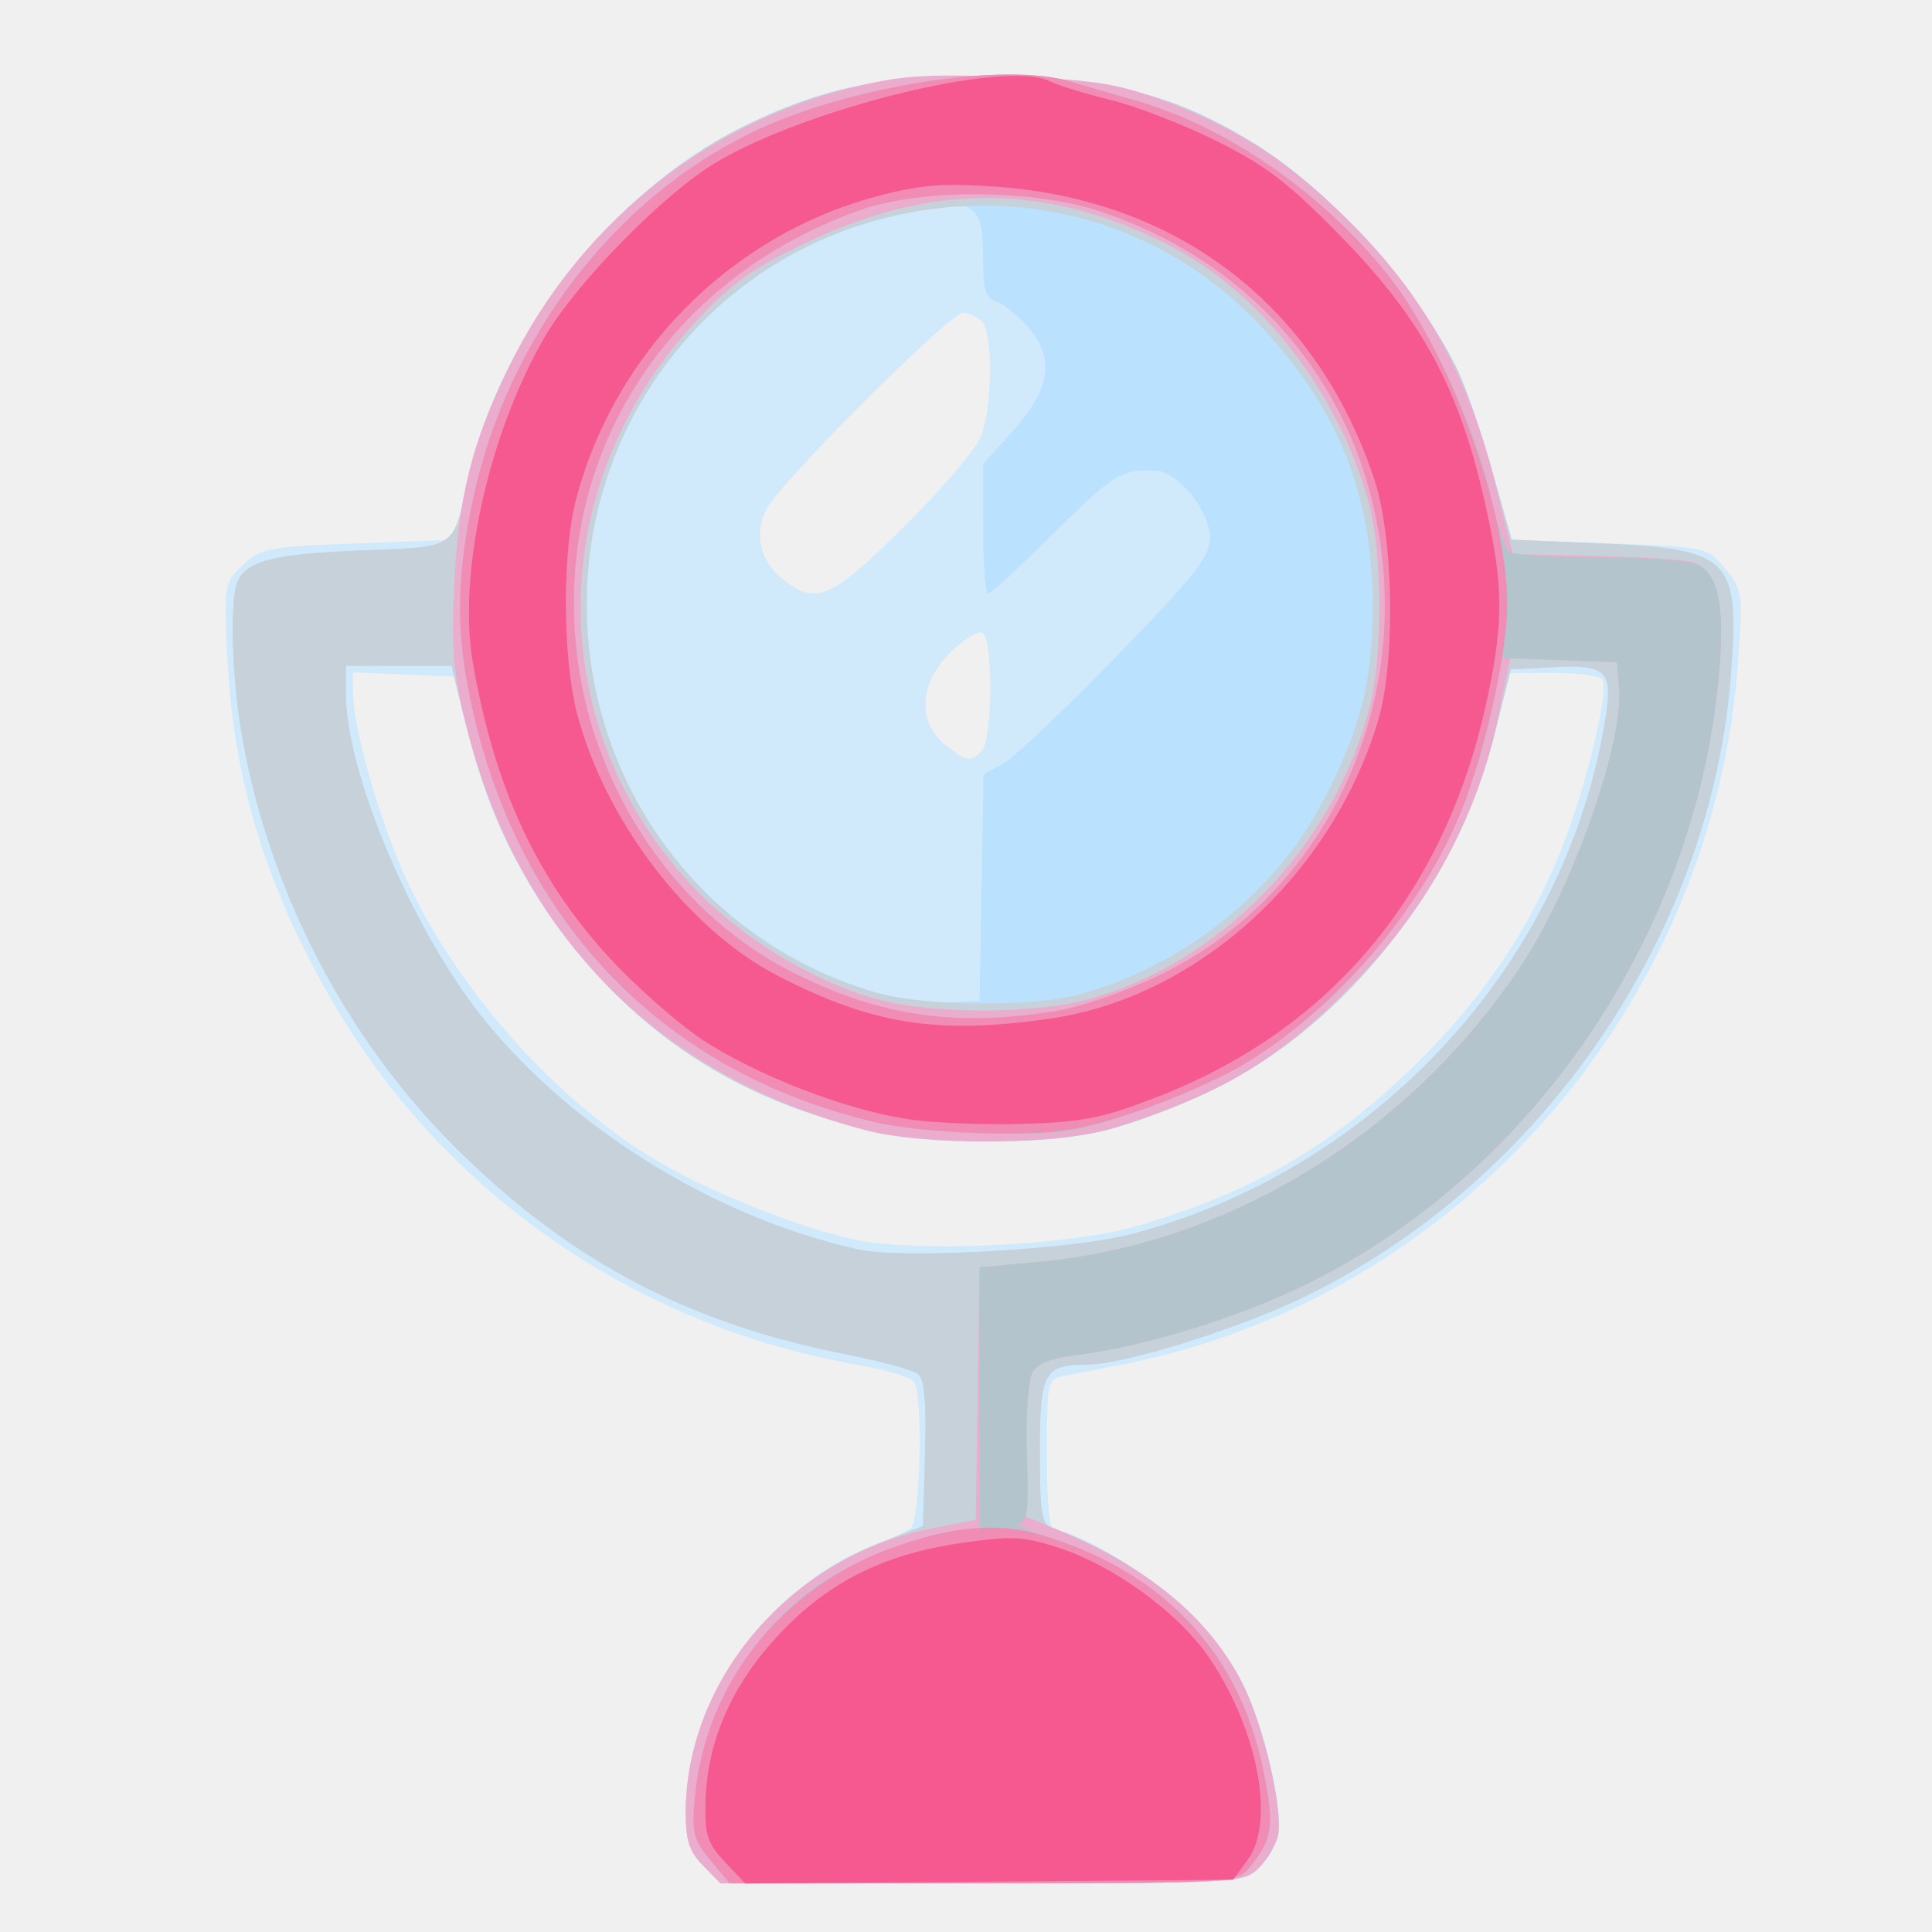
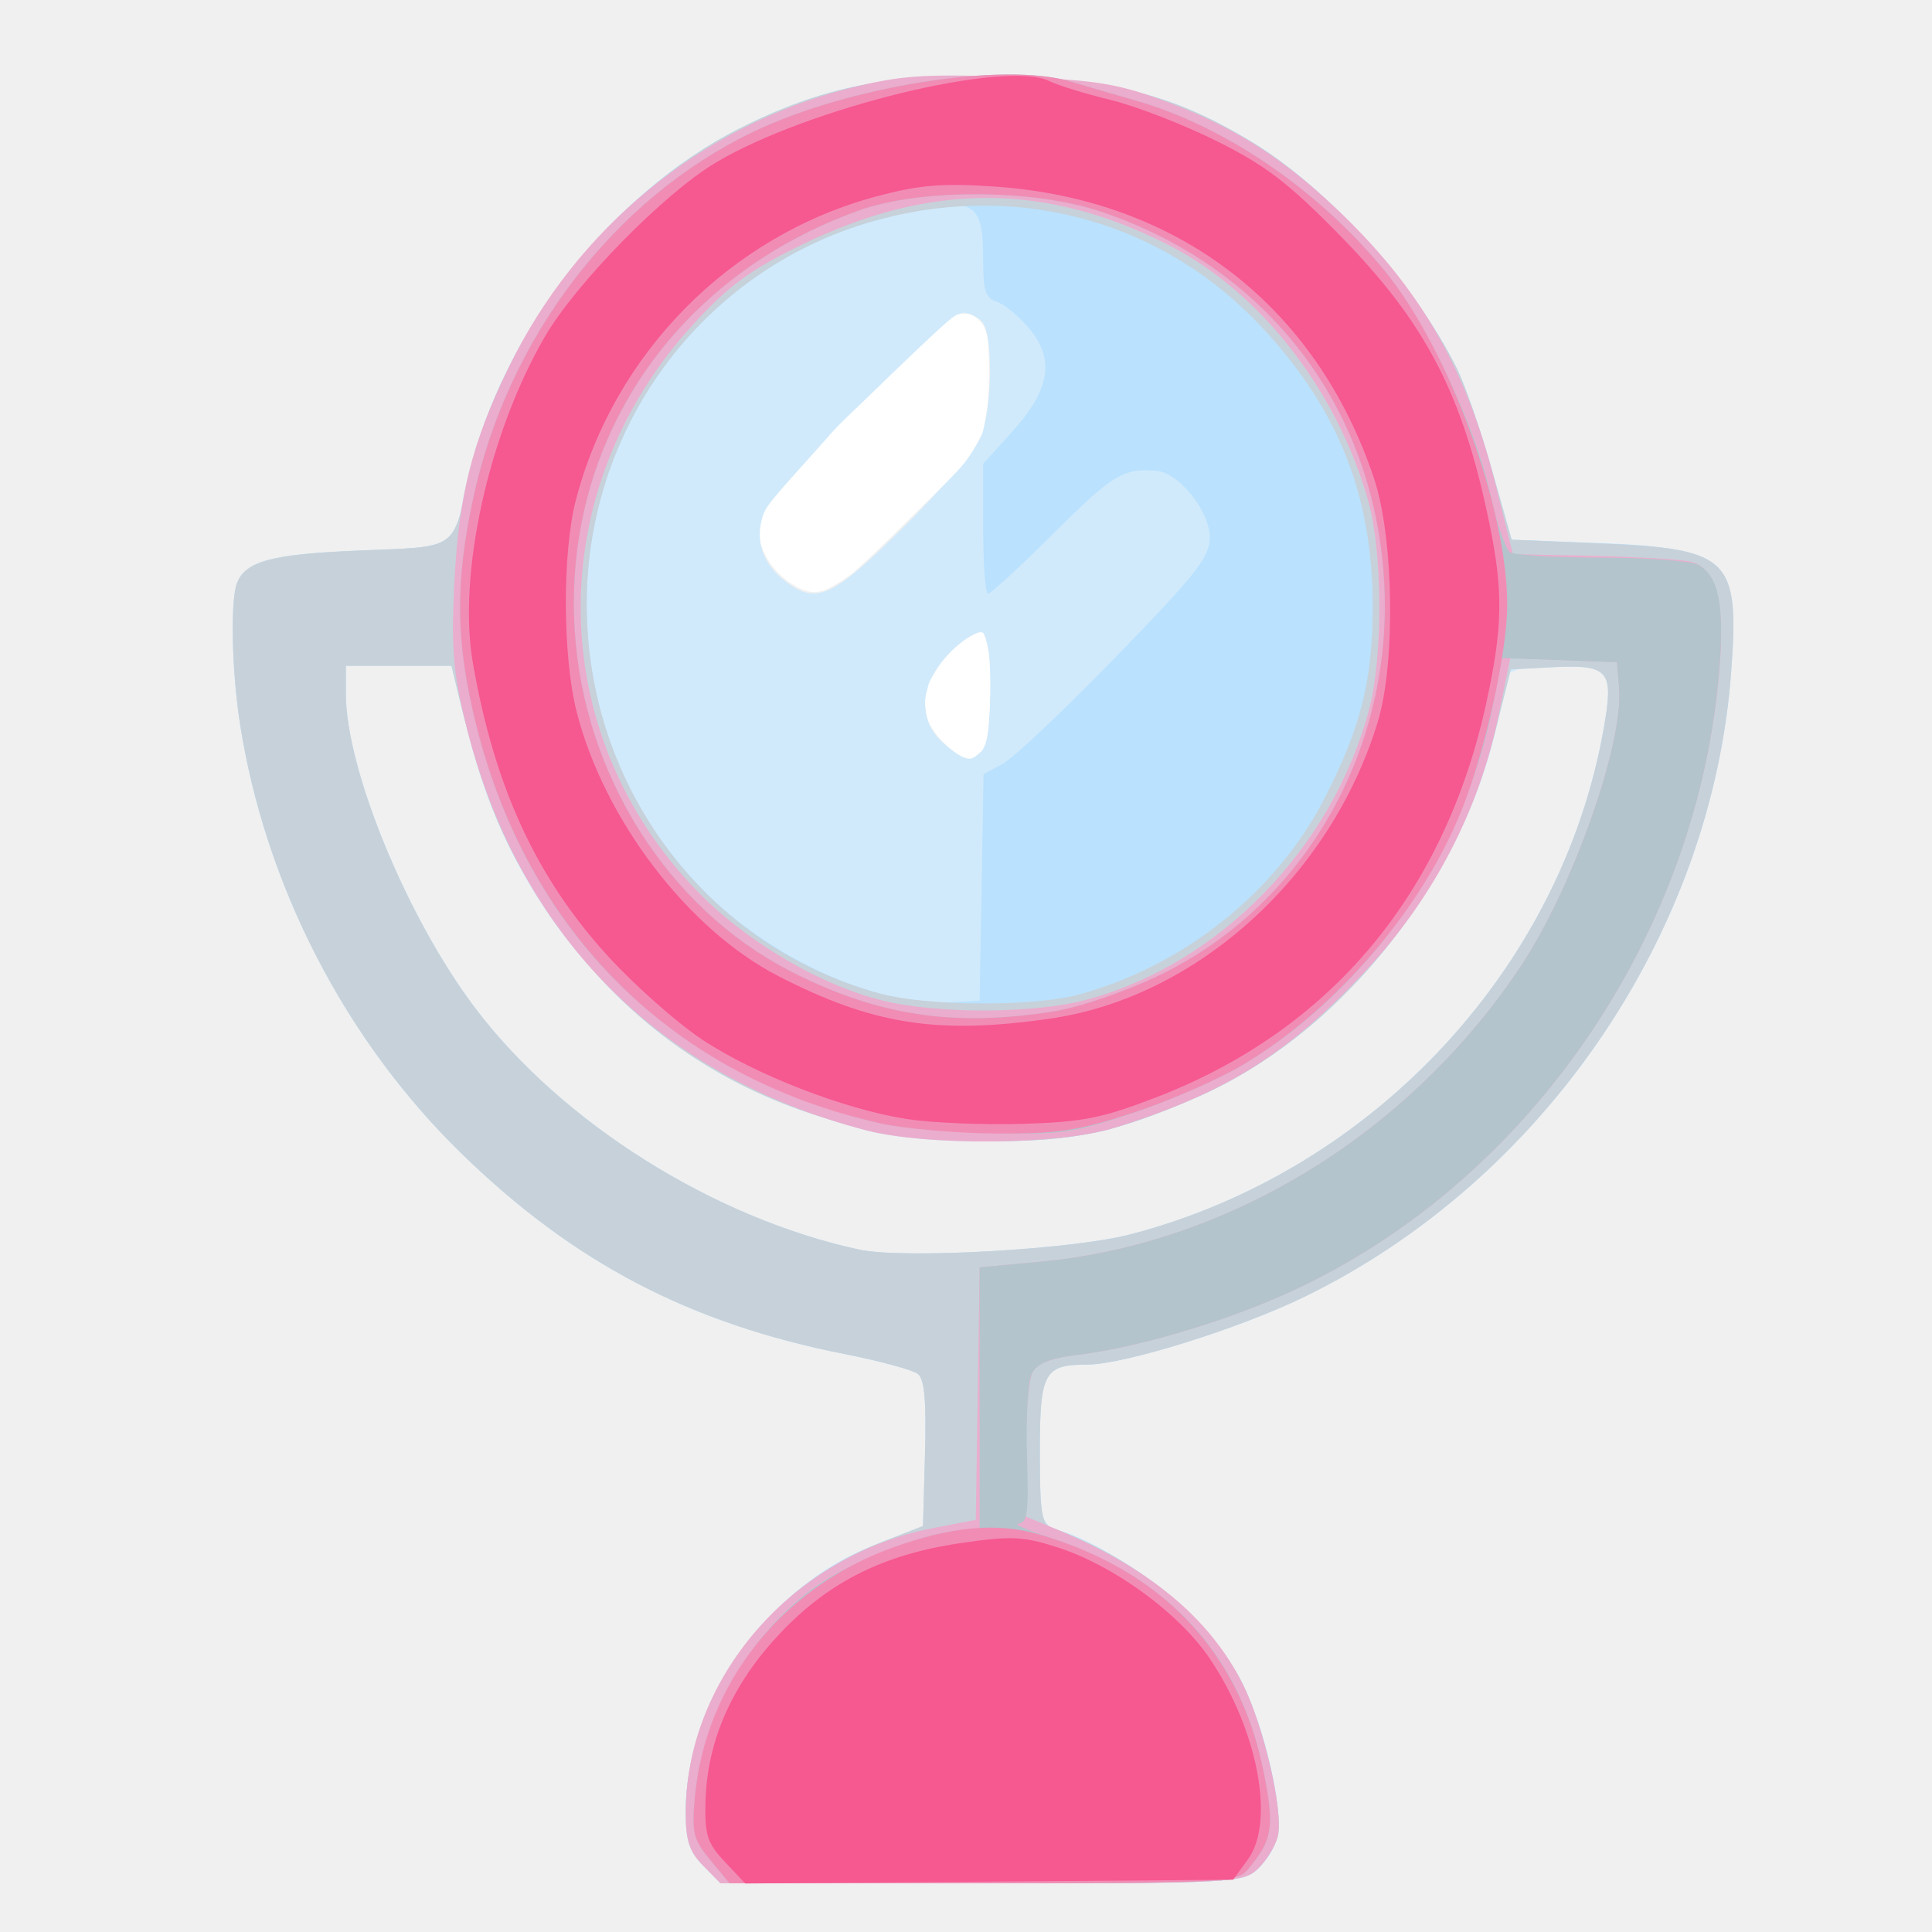
<svg xmlns="http://www.w3.org/2000/svg" width="50" height="50" viewBox="0 0 13.229 13.229" version="1.1" id="svg8">
  <g id="layer1" transform="translate(0 -283.77)">
    <g id="g826" transform="matrix(.18327 0 0 .18644 67.39 303.176)" stroke-width=".265">
-       <path d="M-341.438-35.57c-.827-.826-.87-2.555-.125-4.944.897-2.873 3.58-5.725 6.355-6.755.655-.243 1.34-.555 1.521-.693.364-.277.473-4.854.128-5.377-.107-.162-1.027-.436-2.046-.61-8.215-1.393-15.357-6.188-19.54-13.118-2.554-4.23-3.85-8.322-4.067-12.832-.132-2.751-.127-2.784.579-3.44.669-.621.929-.669 4.318-.793l3.606-.133.322-1.592c1.129-5.592 5.248-10.998 10.284-13.498 3.176-1.577 5.707-2.06 10.04-1.914 4.122.138 6.276.703 9.118 2.392 2.838 1.687 6.115 5.242 7.664 8.317.309.612.896 2.279 1.306 3.704l.744 2.591 3.646.133c3.645.132 3.645.132 4.32.916.647.754.667.88.512 3.229-.84 12.782-10.433 23.607-23.062 26.023l-2.183.419c-.572.11-.596.222-.596 2.888 0 1.85.098 2.773.293 2.773.835 0 3.714 1.718 4.958 2.96 1.688 1.683 2.563 3.304 3.122 5.781.466 2.063.355 2.901-.488 3.687-.557.519-.897.536-10.328.536h-9.751zm16.152-23.475c4.365-1.254 7.276-2.904 10.417-5.905 2.494-2.383 4.281-4.961 5.483-7.91.92-2.255 1.807-5.849 1.548-6.268-.082-.133-.907-.242-1.832-.242h-1.683l-.43 1.918c-.717 3.192-2.458 6.419-4.813 8.922-2.946 3.132-5.286 4.58-9.484 5.867-2.037.625-6.988.672-9.271.088-7.677-1.964-13.07-7.283-14.886-14.681l-.486-1.981-1.9-.078-1.9-.078.004.74c.008 1.383 1.065 4.956 2.097 7.083 1.893 3.905 5.413 7.792 9.042 9.986 1.922 1.163 5.254 2.495 7.51 3.004 2.235.505 8.107.247 10.584-.465zm-5.742-17.467c.403-.403.429-4.081.03-4.327-.158-.098-.694.216-1.19.698-1.18 1.143-1.266 2.564-.206 3.398.81.637.938.659 1.366.23zm-2.921-8.216c1.38-1.346 2.674-2.83 2.874-3.298.449-1.048.48-3.823.047-4.255-.174-.175-.491-.318-.704-.318-.485 0-6.825 6.226-7.34 7.208-.482.919-.245 1.904.622 2.586 1.222.961 1.792.718 4.5-1.923z" id="path840" fill="#d0eafc" />
+       <path d="M-341.438-35.57c-.827-.826-.87-2.555-.125-4.944.897-2.873 3.58-5.725 6.355-6.755.655-.243 1.802-.634 1.984-.772.364-.277 1.041-5.155.697-5.678-.107-.162-1.286-.69-2.305-.863-8.215-1.394-15.454-5.746-19.636-12.675-2.554-4.23-3.56-8.1-3.777-12.61-.133-2.752-.481-2.373.224-3.028.67-.622 4.862 2.75 6.574-.129l.738-1.24.322-1.593c1.129-5.592 5.248-10.998 10.284-13.498 3.176-1.577 5.707-2.06 10.04-1.914 4.122.138 6.276.703 9.118 2.392 2.838 1.687 6.115 5.242 7.664 8.317.309.612.896 2.279 1.306 3.704l.744 2.591 3.646.133c3.645.132 2.614.67 3.288 1.455.647.754.764.531.61 2.88-.84 12.782-9.724 22.847-22.354 25.263-.873.167-2.403.324-2.73.387-.573.11-.5.856-.5 3.521 0 1.851.775 2.742.97 2.742.835 0 3.714 1.718 4.958 2.96 1.688 1.683 2.563 3.304 3.122 5.781.466 2.063.355 2.901-.488 3.687-.557.519-.897.536-10.328.536h-9.751zm16.732-23.221c4.687-.843 7.34-2.81 10.481-5.81 2.494-2.383 4.475-4.962 5.677-7.91.92-2.256 2.226-6.8 1.967-7.22-.082-.132-2.225-.598-3.09-.272l-1.682.633-.43 1.918c-.717 3.192-2.458 6.419-4.813 8.922-2.946 3.132-5.286 4.58-9.484 5.867-2.037.625-6.988.672-9.271.088-7.677-1.964-13.07-7.283-14.886-14.681l-.602-2.378-1.88-.441-2.068.44-.28.918c.008 1.383 1.388 5.4 2.42 7.527 1.893 3.905 5.123 8.014 8.752 10.208 1.922 1.162.417 2.146 7.896 3.796 2.237.494 8.031-.852 10.507-1.563zm-6.322-17.721c.403-.403.429-4.081.03-4.327-.158-.098-.694.216-1.19.698-1.18 1.143-1.266 2.564-.206 3.398.81.637.938.659 1.366.23zm-2.921-8.216c1.38-1.346 2.674-2.83 2.874-3.298.449-1.048.48-3.823.047-4.255-.174-.175-.491-.318-.704-.318-.485 0-6.825 6.226-7.34 7.208-.482.919-.245 1.904.622 2.586 1.222.961 1.792.718 4.5-1.923z" id="path840" fill="#d0eafc" />
      <path d="M-341.438-35.57c-.514-.513-.65-.92-.65-1.956 0-4.162 3.024-8.279 7.277-9.908l1.587-.607.075-2.66c.054-1.926-.019-2.733-.264-2.925-.187-.146-1.412-.474-2.721-.728-5.808-1.127-10.14-3.354-14.332-7.368-4.35-4.165-7.335-9.86-8.278-15.796-.305-1.923-.362-4.497-.113-5.145.312-.815 1.29-1.072 4.571-1.205 3.728-.15 3.474.022 4.113-2.778 1.163-5.088 5.34-10.361 10.07-12.71 3.176-1.576 5.707-2.058 10.04-1.913 4.122.138 6.276.703 9.118 2.392 2.838 1.687 6.115 5.242 7.664 8.317.309.612.896 2.279 1.305 3.704l.745 2.591 3.305.135c4.859.197 5.212.539 4.895 4.739-.724 9.59-7.016 18.648-15.924 22.923-2.451 1.177-6.75 2.496-8.135 2.498-1.61 0-1.768.286-1.768 3.193 0 2.281.063 2.667.463 2.805 3.07 1.064 5.885 3.329 7.11 5.72.795 1.555 1.538 4.718 1.316 5.605-.09.36-.423.896-.74 1.19-.557.52-.897.537-10.328.537h-9.751zm15.946-23.179c9.196-2.345 16.348-9.996 17.774-19.012.269-1.701.022-1.926-2.002-1.821l-1.543.08-.56 2.198c-1.513 5.945-5.946 11.295-11.214 13.535-3.033 1.29-4.493 1.593-7.684 1.595-6.804.005-12.564-2.853-16.263-8.068-1.84-2.594-2.646-4.457-3.58-8.268l-.275-1.124h-3.948v1.028c0 2.77 2.288 8.237 4.83 11.54 3.244 4.216 8.905 7.716 14.352 8.873 1.631.347 7.931 0 10.113-.556zm-5.542-12.746l.073-4.164.72-.378c.397-.209 2.299-1.976 4.227-3.928 3.005-3.043 3.506-3.669 3.506-4.383 0-.96-1.149-2.376-1.985-2.447-1.244-.104-1.638.129-3.821 2.266-1.264 1.237-2.38 2.249-2.48 2.249-.1 0-.18-1.074-.18-2.387v-2.388l1.07-1.162c1.419-1.539 1.615-2.657.664-3.787-.385-.457-.933-.905-1.217-.996-.42-.133-.518-.406-.518-1.447 0-2.376-.29-2.498-3.797-1.602-6.485 1.659-11.006 7.457-11.016 14.127-.006 3.997 1.481 7.622 4.299 10.474 2.473 2.504 6.427 4.299 9.191 4.172l1.19-.055z" id="path838" fill="#bae1fd" />
      <path d="M-341.438-35.57c-.514-.513-.65-.92-.65-1.956 0-4.162 3.024-8.279 7.277-9.908l1.587-.607.075-2.66c.054-1.926-.019-2.733-.264-2.925-.187-.146-1.412-.474-2.721-.728-5.808-1.127-10.14-3.354-14.332-7.368-4.35-4.165-7.335-9.86-8.278-15.796-.305-1.923-.362-4.497-.113-5.145.312-.815 1.29-1.072 4.571-1.205 3.728-.15 3.474.022 4.113-2.778 1.163-5.088 5.34-10.361 10.07-12.71 3.176-1.576 5.707-2.058 10.04-1.913 4.122.138 6.276.703 9.118 2.392 2.838 1.687 6.115 5.242 7.664 8.317.309.612.896 2.279 1.305 3.704l.745 2.591 3.305.135c4.859.197 5.212.539 4.895 4.739-.724 9.59-7.016 18.648-15.924 22.923-2.451 1.177-6.75 2.496-8.135 2.498-1.61 0-1.768.286-1.768 3.193 0 2.281.063 2.667.463 2.805 3.07 1.064 5.885 3.329 7.11 5.72.795 1.555 1.538 4.718 1.316 5.605-.09.36-.423.896-.74 1.19-.557.52-.897.537-10.328.537h-9.751zm15.946-23.179c9.196-2.345 16.348-9.996 17.774-19.012.269-1.701.022-1.926-2.002-1.821l-1.543.08-.56 2.198c-1.513 5.945-5.946 11.295-11.214 13.535-3.033 1.29-4.493 1.593-7.684 1.595-6.804.005-12.564-2.853-16.263-8.068-1.84-2.594-2.646-4.457-3.58-8.268l-.275-1.124h-3.948v1.028c0 2.77 2.288 8.237 4.83 11.54 3.244 4.216 8.905 7.716 14.352 8.873 1.631.347 7.931 0 10.113-.556zm-1.911-8.81c3.92-1.051 7.382-3.765 9.172-7.189 1.37-2.62 1.808-4.337 1.808-7.076 0-4.047-1.268-7.204-4.1-10.205-3.652-3.872-8.965-5.371-14.249-4.02-6.485 1.659-11.006 7.457-11.016 14.127-.01 6.719 4.457 12.576 10.919 14.316 1.773.478 5.764.502 7.466.046z" id="path836" fill="#c7d1d9" />
      <path d="M-341.438-35.57c-.511-.51-.65-.922-.65-1.936 0-4.948 3.982-9.46 9.23-10.456l1.607-.306.072-4.637.072-4.637 2.233-.202c7.076-.64 13.837-4.724 17.99-10.864 1.925-2.844 3.84-8.175 3.669-10.211l-.08-.948-1.992-.076-1.992-.076-.461 2.193c-.714 3.392-2.399 6.585-4.856 9.196-2.946 3.132-5.286 4.58-9.484 5.867-2.037.625-6.988.672-9.271.088-7.787-1.992-13.026-7.225-14.96-14.943-.46-1.837-.538-2.757-.43-5.027.16-3.322.646-5.237 2.049-8.07a19.446 19.446 0 0112.675-10.22c1.912-.478 2.77-.54 5.953-.434 3.16.106 4.018.231 5.7.831 2.614.933 4.485 2.071 6.556 3.99 3.162 2.93 4.902 5.901 6 10.248l.622 2.465 3.004.065c1.652.035 3.28.129 3.617.208 1.01.235 1.33 1.479 1.078 4.19-.918 9.908-7.442 18.965-16.433 22.813-2.385 1.021-5.447 1.886-7.56 2.135-.956.113-1.48.315-1.654.64-.14.26-.253 1.559-.253 2.885v2.412l.992.4c3.563 1.437 5.856 3.286 7.11 5.735.795 1.555 1.538 4.718 1.316 5.605-.09.36-.424.896-.74 1.19-.557.52-.897.537-10.328.537h-9.752zm14.261-31.784c5-1.289 9.266-5.586 10.628-10.705.516-1.937.498-5.75-.036-7.62-1.157-4.058-4.026-7.68-7.444-9.4-4.586-2.309-8.93-2.317-13.713-.026-1.935.927-2.72 1.49-4.039 2.9-5.708 6.102-5.636 15.062.168 20.894 1.947 1.957 4.943 3.62 7.33 4.069 2.102.395 5.34.344 7.106-.112z" id="path834" fill="#eaadcd" />
      <path d="M-341.17-35.771c-.64-.763-.701-1.005-.578-2.315.302-3.218 2.358-6.495 5.075-8.087 1.371-.804 3.96-1.711 4.88-1.711h.686v-9.658l2.233-.202c7.076-.64 13.837-4.724 17.99-10.864 1.925-2.844 3.84-8.175 3.669-10.211l-.08-.948-2.146-.076-2.146-.076-.325 1.664c-1.06 5.43-4.586 10.449-9.307 13.245-.927.55-2.817 1.365-4.2 1.813-2.388.773-2.678.808-5.82.692-2.841-.104-3.675-.244-5.91-.993-6.547-2.194-11.027-7.093-12.77-13.967-.77-3.035-.797-5.221-.103-8.363 1.3-5.878 5.267-10.971 10.448-13.415 3.575-1.686 9.402-2.59 11.888-1.843.447.134 1.527.444 2.4.689 3.35.94 6.853 3.296 9.324 6.271 1.527 1.839 3.374 5.668 3.926 8.142.244 1.091.577 2.071.74 2.178.164.107 1.704.197 3.423.199 1.72.002 3.344.12 3.61.263.788.421 1 1.537.77 4.073-.89 9.877-7.434 18.963-16.427 22.812-2.385 1.021-5.447 1.886-7.56 2.135-.997.117-1.478.311-1.671.672-.15.28-.234 1.627-.188 3.006.07 2.077.017 2.5-.313 2.512-.218.007.265.225 1.073.484 4.495 1.438 7.184 4.293 8.067 8.565.437 2.112.358 2.585-.616 3.702-.37.425-1.185.463-9.864.463h-9.46zm12.841-31.174c.978-.154 2.68-.727 3.945-1.329 5.563-2.645 8.892-8.57 8.36-14.881-.525-6.246-4.524-11.206-10.628-13.183-2.504-.81-6.677-.822-8.953-.023-6.89 2.416-11.064 8.464-10.632 15.404.331 5.332 3.486 10.235 8.073 12.544 3.236 1.63 6.097 2.057 9.835 1.468z" id="path832" fill="#b3c4cc" />
      <path d="M-341.17-35.771c-.64-.763-.701-1.005-.578-2.315.39-4.149 3.213-7.666 7.342-9.147 2.229-.799 3.953-.952 5.548-.494 4.562 1.312 7.448 4.301 8.346 8.642.437 2.112.358 2.585-.616 3.702-.37.425-1.185.463-9.864.463h-9.46zm6.359-27.057c-7.728-1.7-13.162-6.965-15.108-14.637-.77-3.035-.797-5.221-.102-8.363 1.299-5.878 5.266-10.971 10.447-13.415 3.575-1.686 9.402-2.59 11.888-1.843.447.134 1.527.444 2.4.689 3.35.94 6.853 3.296 9.324 6.271 2.395 2.884 4.566 8.71 4.566 12.253 0 1.728-.82 5.368-1.696 7.522-1.472 3.625-4.658 7.287-8.127 9.341-.927.55-2.789 1.353-4.137 1.786-2.094.673-2.843.784-5.159.767-1.49-.012-3.423-.179-4.296-.37zm6.482-4.117c.978-.154 2.68-.727 3.945-1.329 5.563-2.645 8.892-8.57 8.36-14.881-.525-6.246-4.524-11.206-10.628-13.183-2.504-.81-6.677-.822-8.953-.023-6.89 2.416-11.064 8.464-10.632 15.404.331 5.332 3.486 10.235 8.072 12.544 3.237 1.63 6.098 2.057 9.836 1.468z" id="path830" fill="#f18db5" />
      <path d="M-340.626-35.707c-.66-.69-.756-.984-.724-2.218.057-2.163.939-4.183 2.617-5.995 1.855-2.004 3.944-3.062 6.886-3.49 1.903-.275 2.35-.257 3.631.146 2.129.671 4.577 2.431 5.722 4.113 1.79 2.63 2.43 5.989 1.404 7.364l-.549.735-9.113.07-9.113.069zm6.796-27.282c-2.335-.357-5.664-1.628-7.647-2.92-.926-.604-2.494-1.965-3.485-3.027-2.7-2.89-4.27-6.23-5.079-10.802-.575-3.252.578-8.401 2.682-11.972 1.153-1.957 4.447-5.26 6.38-6.398 3.418-2.012 10.865-3.8 12.488-2.996.307.152 1.333.461 2.279.688.946.226 2.731.907 3.968 1.513 1.834.898 2.69 1.545 4.639 3.504 3.181 3.2 4.56 5.818 5.543 10.536.522 2.5.5 3.809-.113 6.577-1.551 7.016-5.803 12.018-12.318 14.493-2.033.773-2.767.916-5.027.982-1.455.042-3.394-.038-4.31-.178zm5.369-3.69c5.478-.779 10.483-5.24 12.23-10.904.67-2.17.598-6.755-.141-8.93-2.152-6.333-7.32-10.253-14.133-10.719-1.988-.136-2.834-.068-4.45.356-5.46 1.432-9.808 5.748-11.239 11.156-.509 1.923-.495 5.74.028 7.767 1.02 3.952 4.153 7.996 7.518 9.704 3.538 1.795 5.969 2.17 10.187 1.57z" id="path828" fill="#f65890" />
    </g>
+     <path d="M5.86 286.568c.129-.125.388-.376.527-.505.14-.13.159-.138.18-.142a.181.181 0 01.07 0 .145.145 0 01.062.036c.02.018.04.043.052.083.013.04.018.096.02.175.003.08.003.183-.004.272-.007.089-.021.164-.03.204-.007.04-.01.046-.015.055-.005.01-.057.118-.121.197-.065.078-.163.173-.294.302-.132.13-.296.294-.405.392a.899.899 0 01-.206.15.25.25 0 01-.123.038.29.29 0 01-.135-.047.499.499 0 01-.23-.288.422.422 0 01.014-.184.28.28 0 01.037-.073c.017-.025.04-.053.118-.143l.285-.32c.068-.077.068-.077.197-.202z" id="path826" fill="#fff" stroke="none" stroke-width=".013" stroke-linecap="butt" stroke-linejoin="miter" stroke-miterlimit="4" stroke-dasharray="none" stroke-opacity="1" fill-opacity="1" />
+     <path d="M6.372 288.424c.009-.015.025-.046.046-.077a.722.722 0 01.173-.184.459.459 0 01.079-.049.14.14 0 01.042-.015c.009 0 .017 0 .023.008a.531.531 0 01.034.124c.005.033.008.073.01.127a3.423 3.423 0 01-.009.374.672.672 0 01-.018.117.217.217 0 01-.023.053c-.005.009-.005.009-.032.031-.026.023-.008.008-.023.018-.014.01-.024.014-.037.013a.135.135 0 01-.042-.011.259.259 0 01-.046-.025.59.59 0 01-.186-.203.389.389 0 01-.028-.146c0-.017.001-.033.006-.055l.018-.07c.005-.014.005-.015.013-.03z" id="path831" fill="#fff" stroke="none" stroke-width=".001" stroke-linecap="butt" stroke-linejoin="miter" stroke-miterlimit="4" stroke-dasharray="none" stroke-opacity="1" fill-opacity="1" />
  </g>
</svg>
